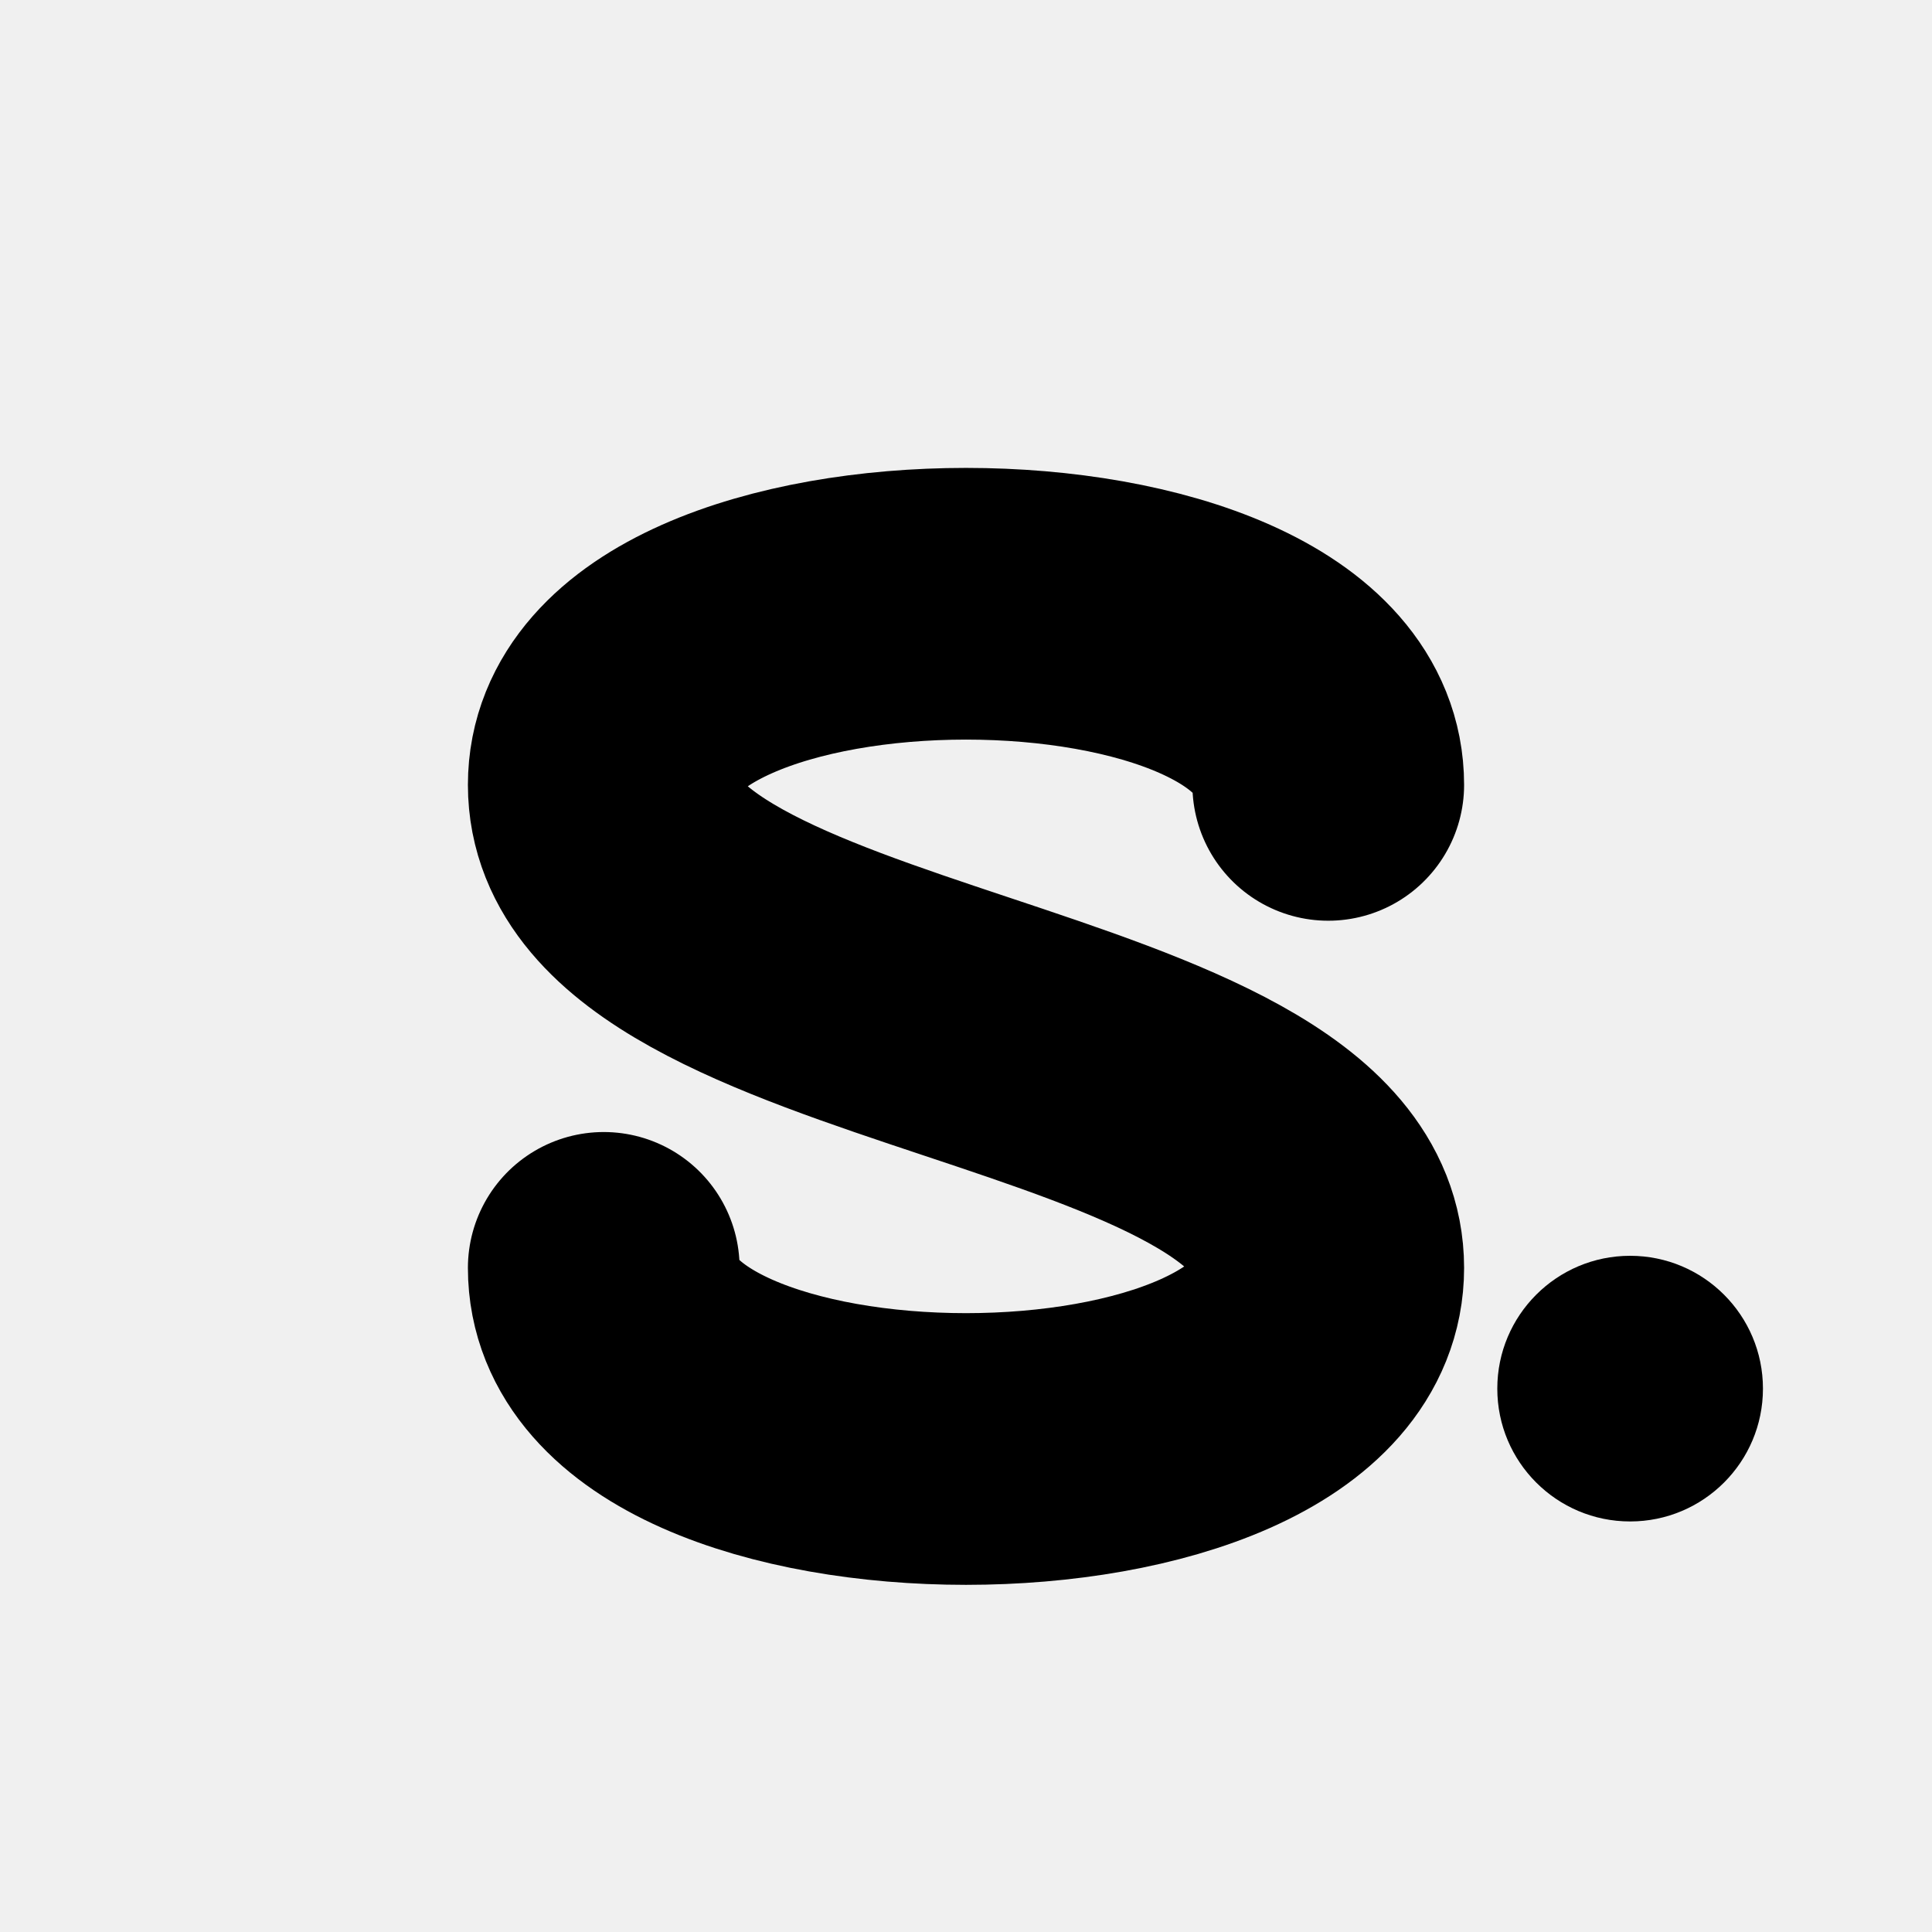
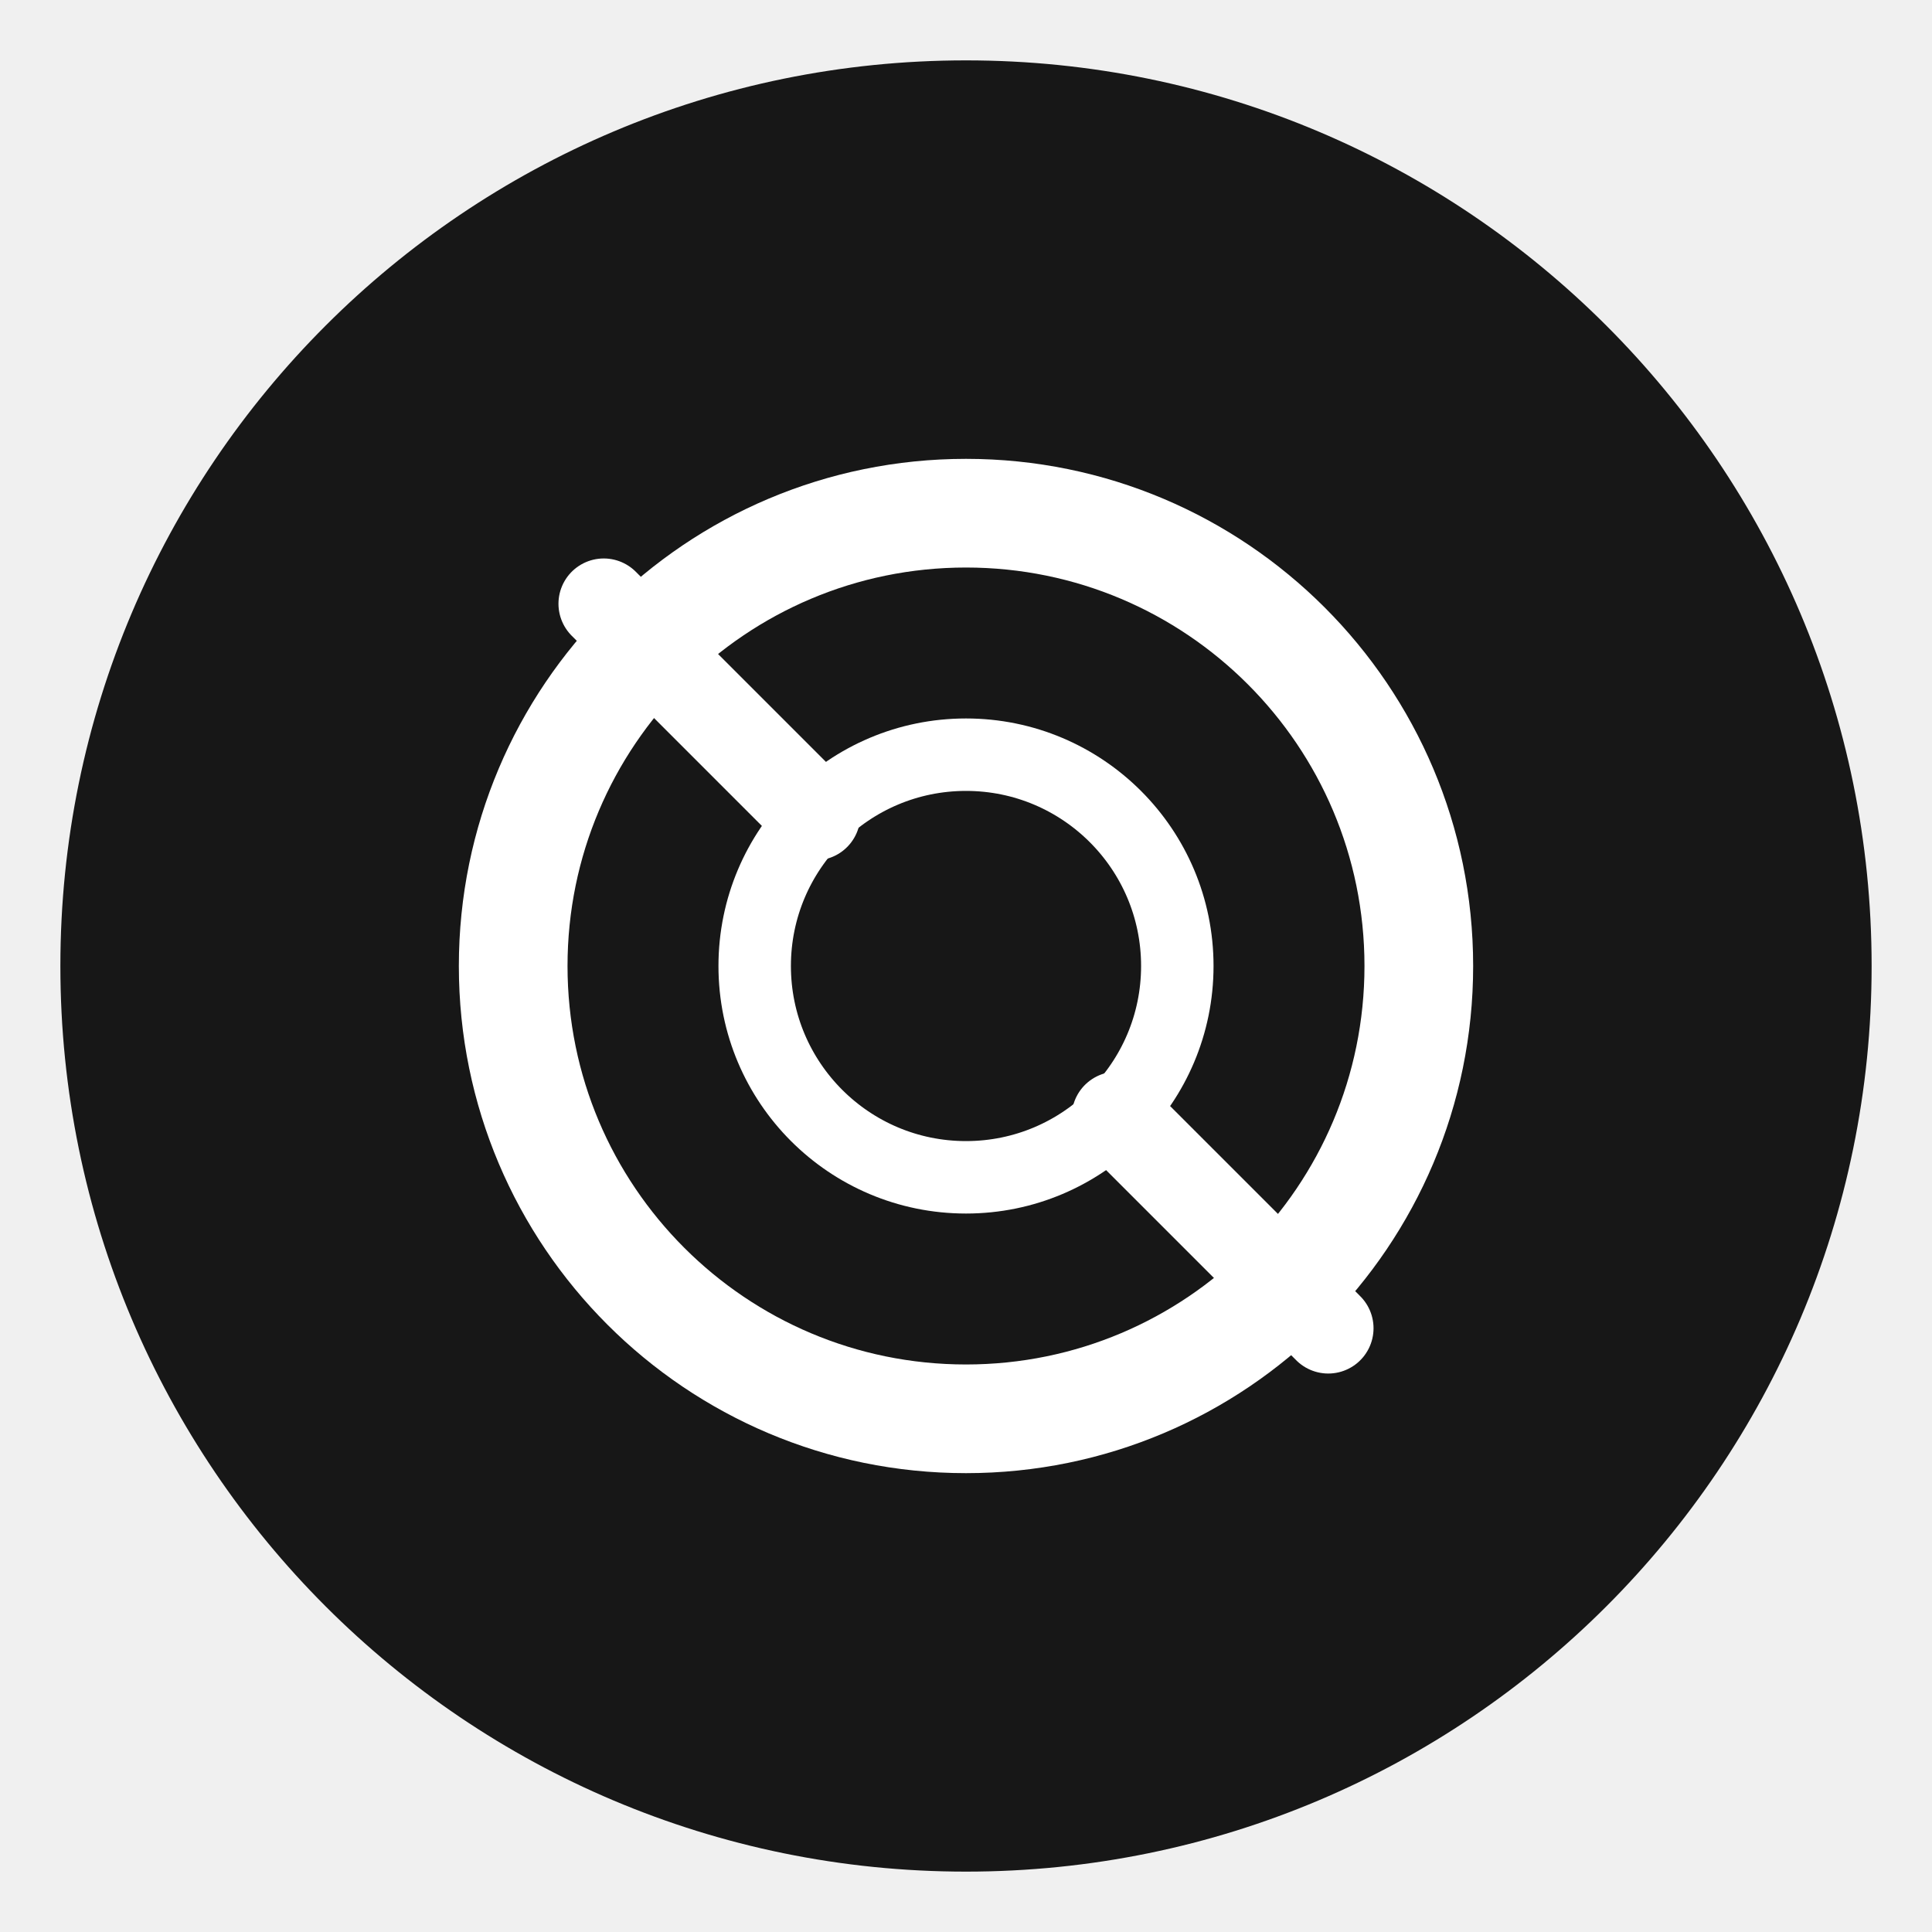
<svg xmlns="http://www.w3.org/2000/svg" viewBox="0 0 32 32" fill="none">
-   <g stroke="currentColor" stroke-width="4.5" stroke-linecap="round" stroke-linejoin="round">
-     <path d="M 22 13 C 22 9, 10 9, 10 13 C 10 17, 22 17, 22 21 C 22 25, 10 25, 10 21" />
-   </g>
-   <circle cx="27" cy="23" r="2.2" fill="currentColor" />
+   <style>
+     .symbol-circle {
+       fill: #171717;
+     }
+     @media (prefers-color-scheme: dark) {
+       .symbol-circle {
+         fill: #ffffff;
+       }
+       .symbol-details {
+         stroke: #171717 !important;
+       }
+     }
+   </style>
+   <circle cx="16" cy="16" r="15" class="symbol-circle" />
+   <circle cx="16" cy="16" r="7.5" stroke="#ffffff" stroke-width="1.8" fill="none" class="symbol-details" />
+   <circle cx="16" cy="16" r="3.5" stroke="#ffffff" stroke-width="1.2" fill="none" class="symbol-details" />
+   <line x1="10" y1="10" x2="13.5" y2="13.5" stroke="#ffffff" stroke-width="1.5" stroke-linecap="round" class="symbol-details" />
+   <line x1="18.5" y1="18.5" x2="22" y2="22" stroke="#ffffff" stroke-width="1.5" stroke-linecap="round" class="symbol-details" />
</svg>
